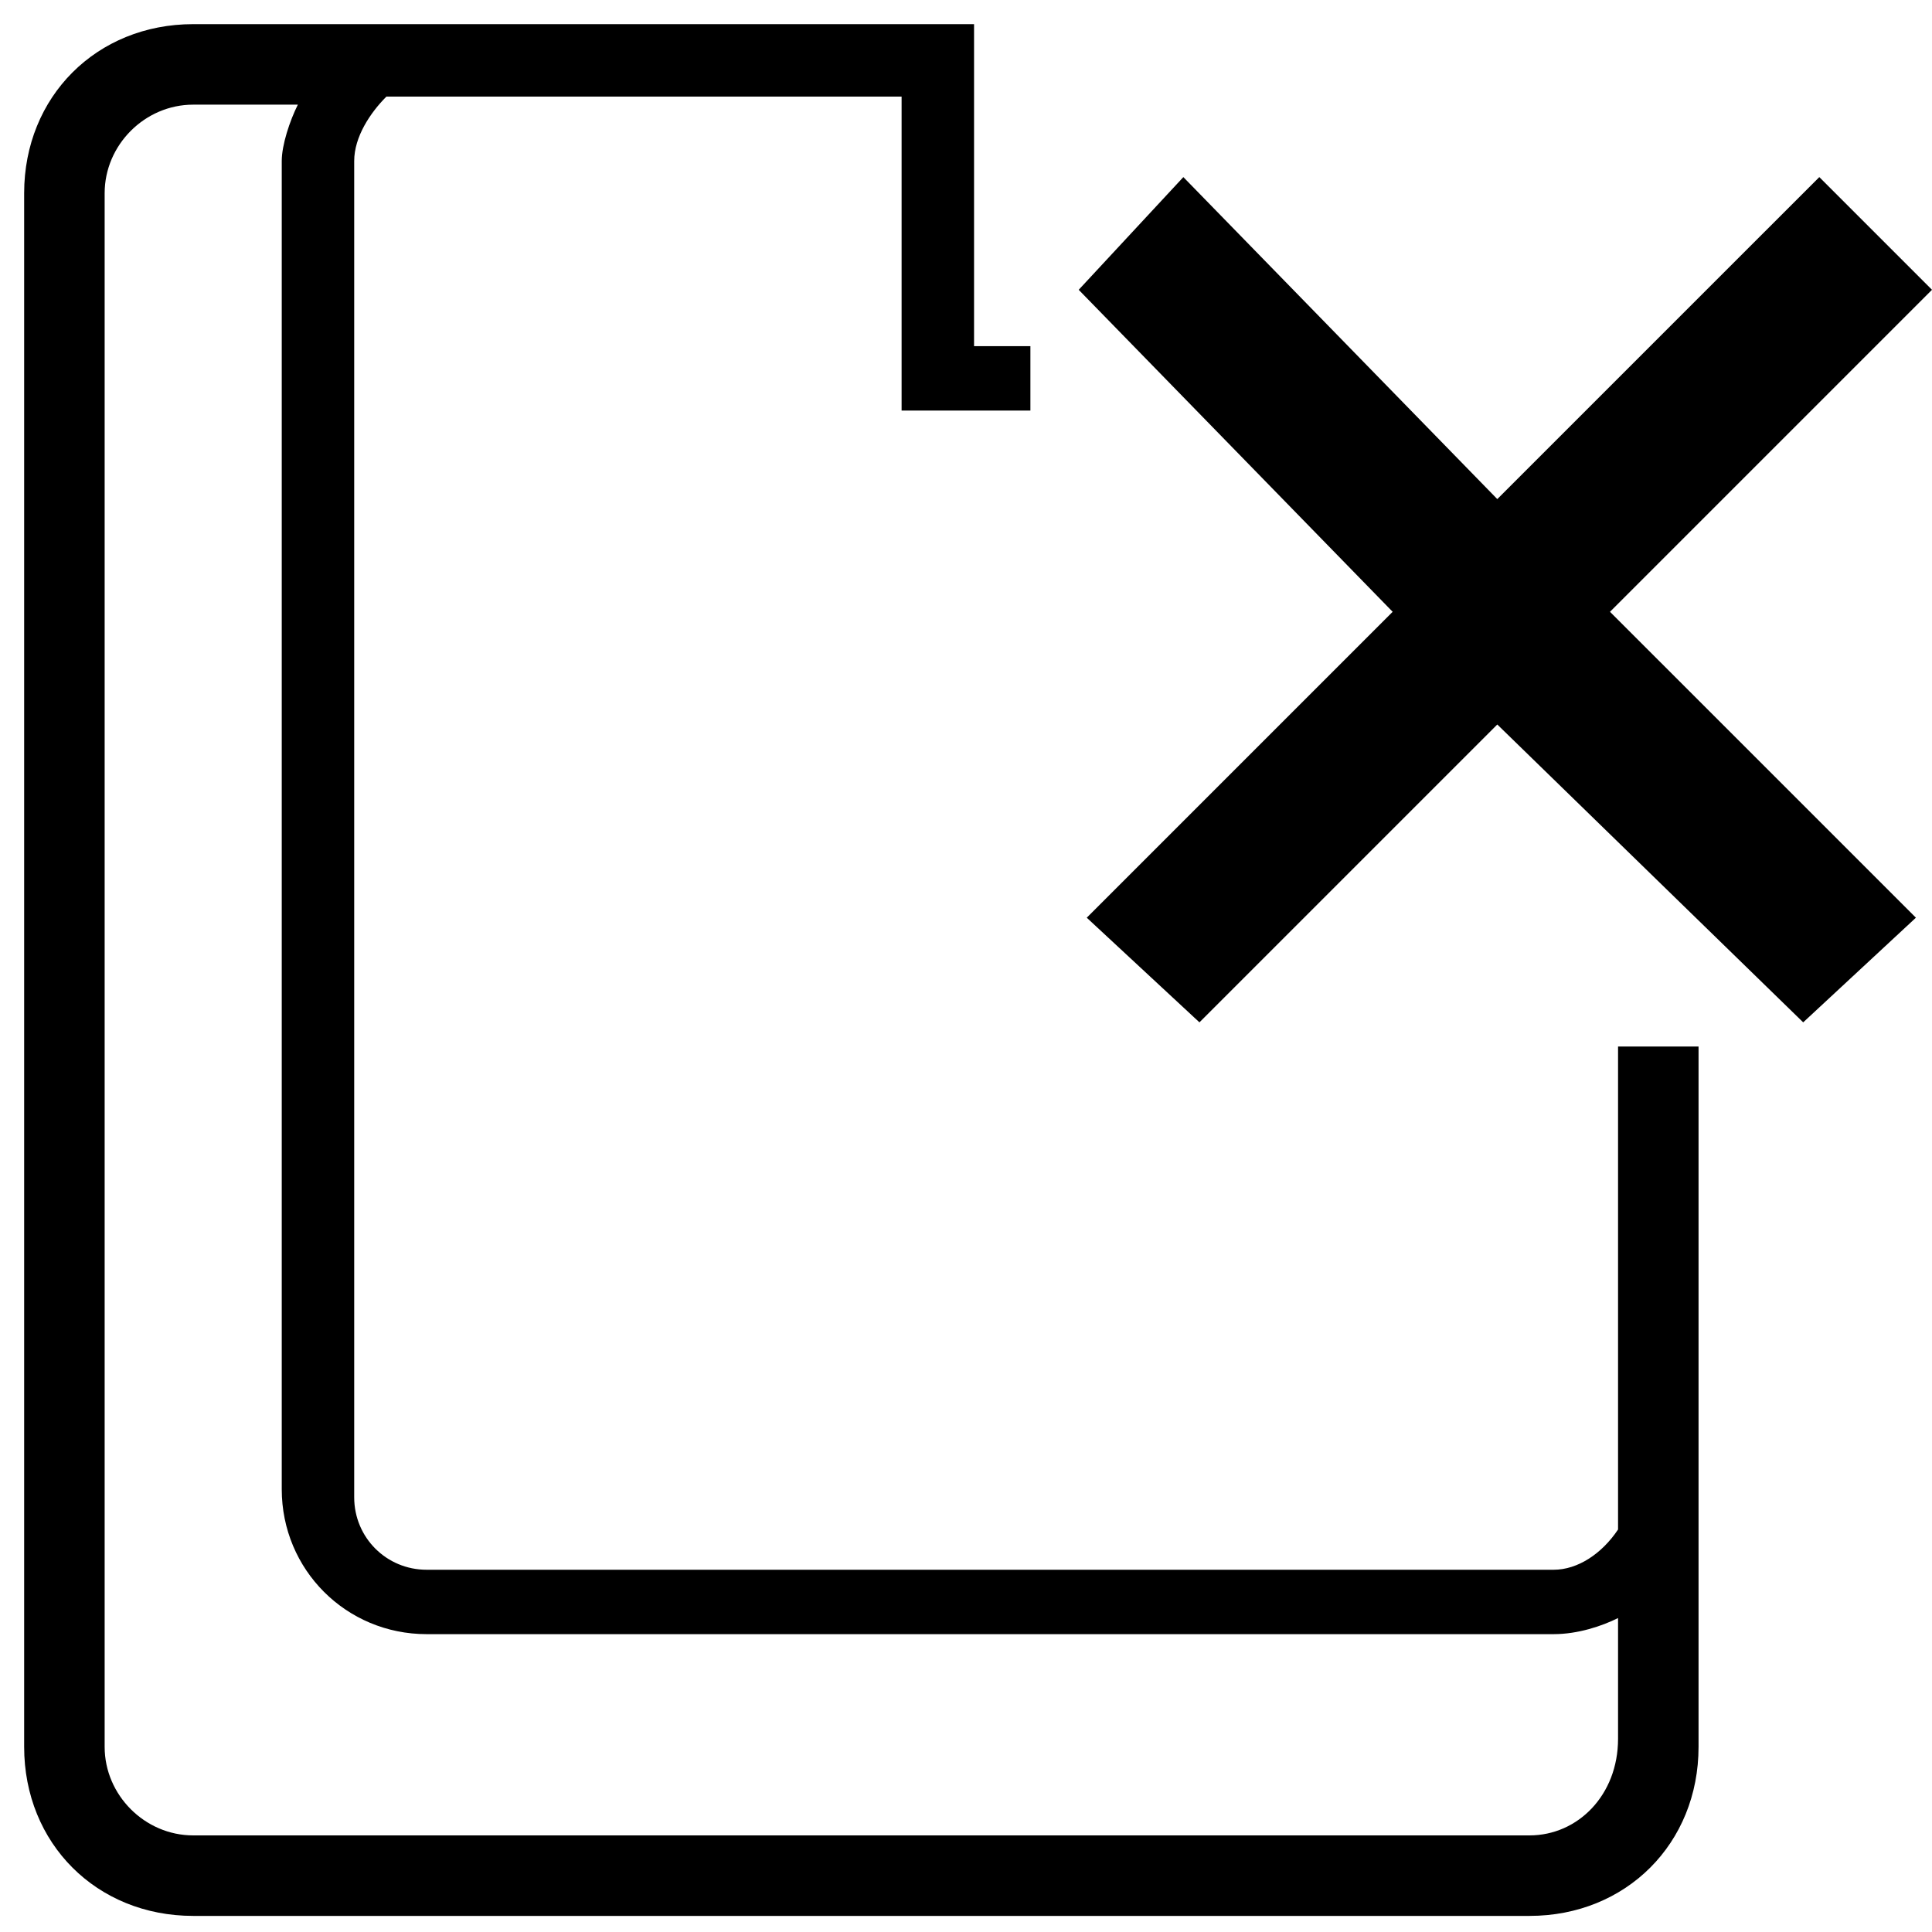
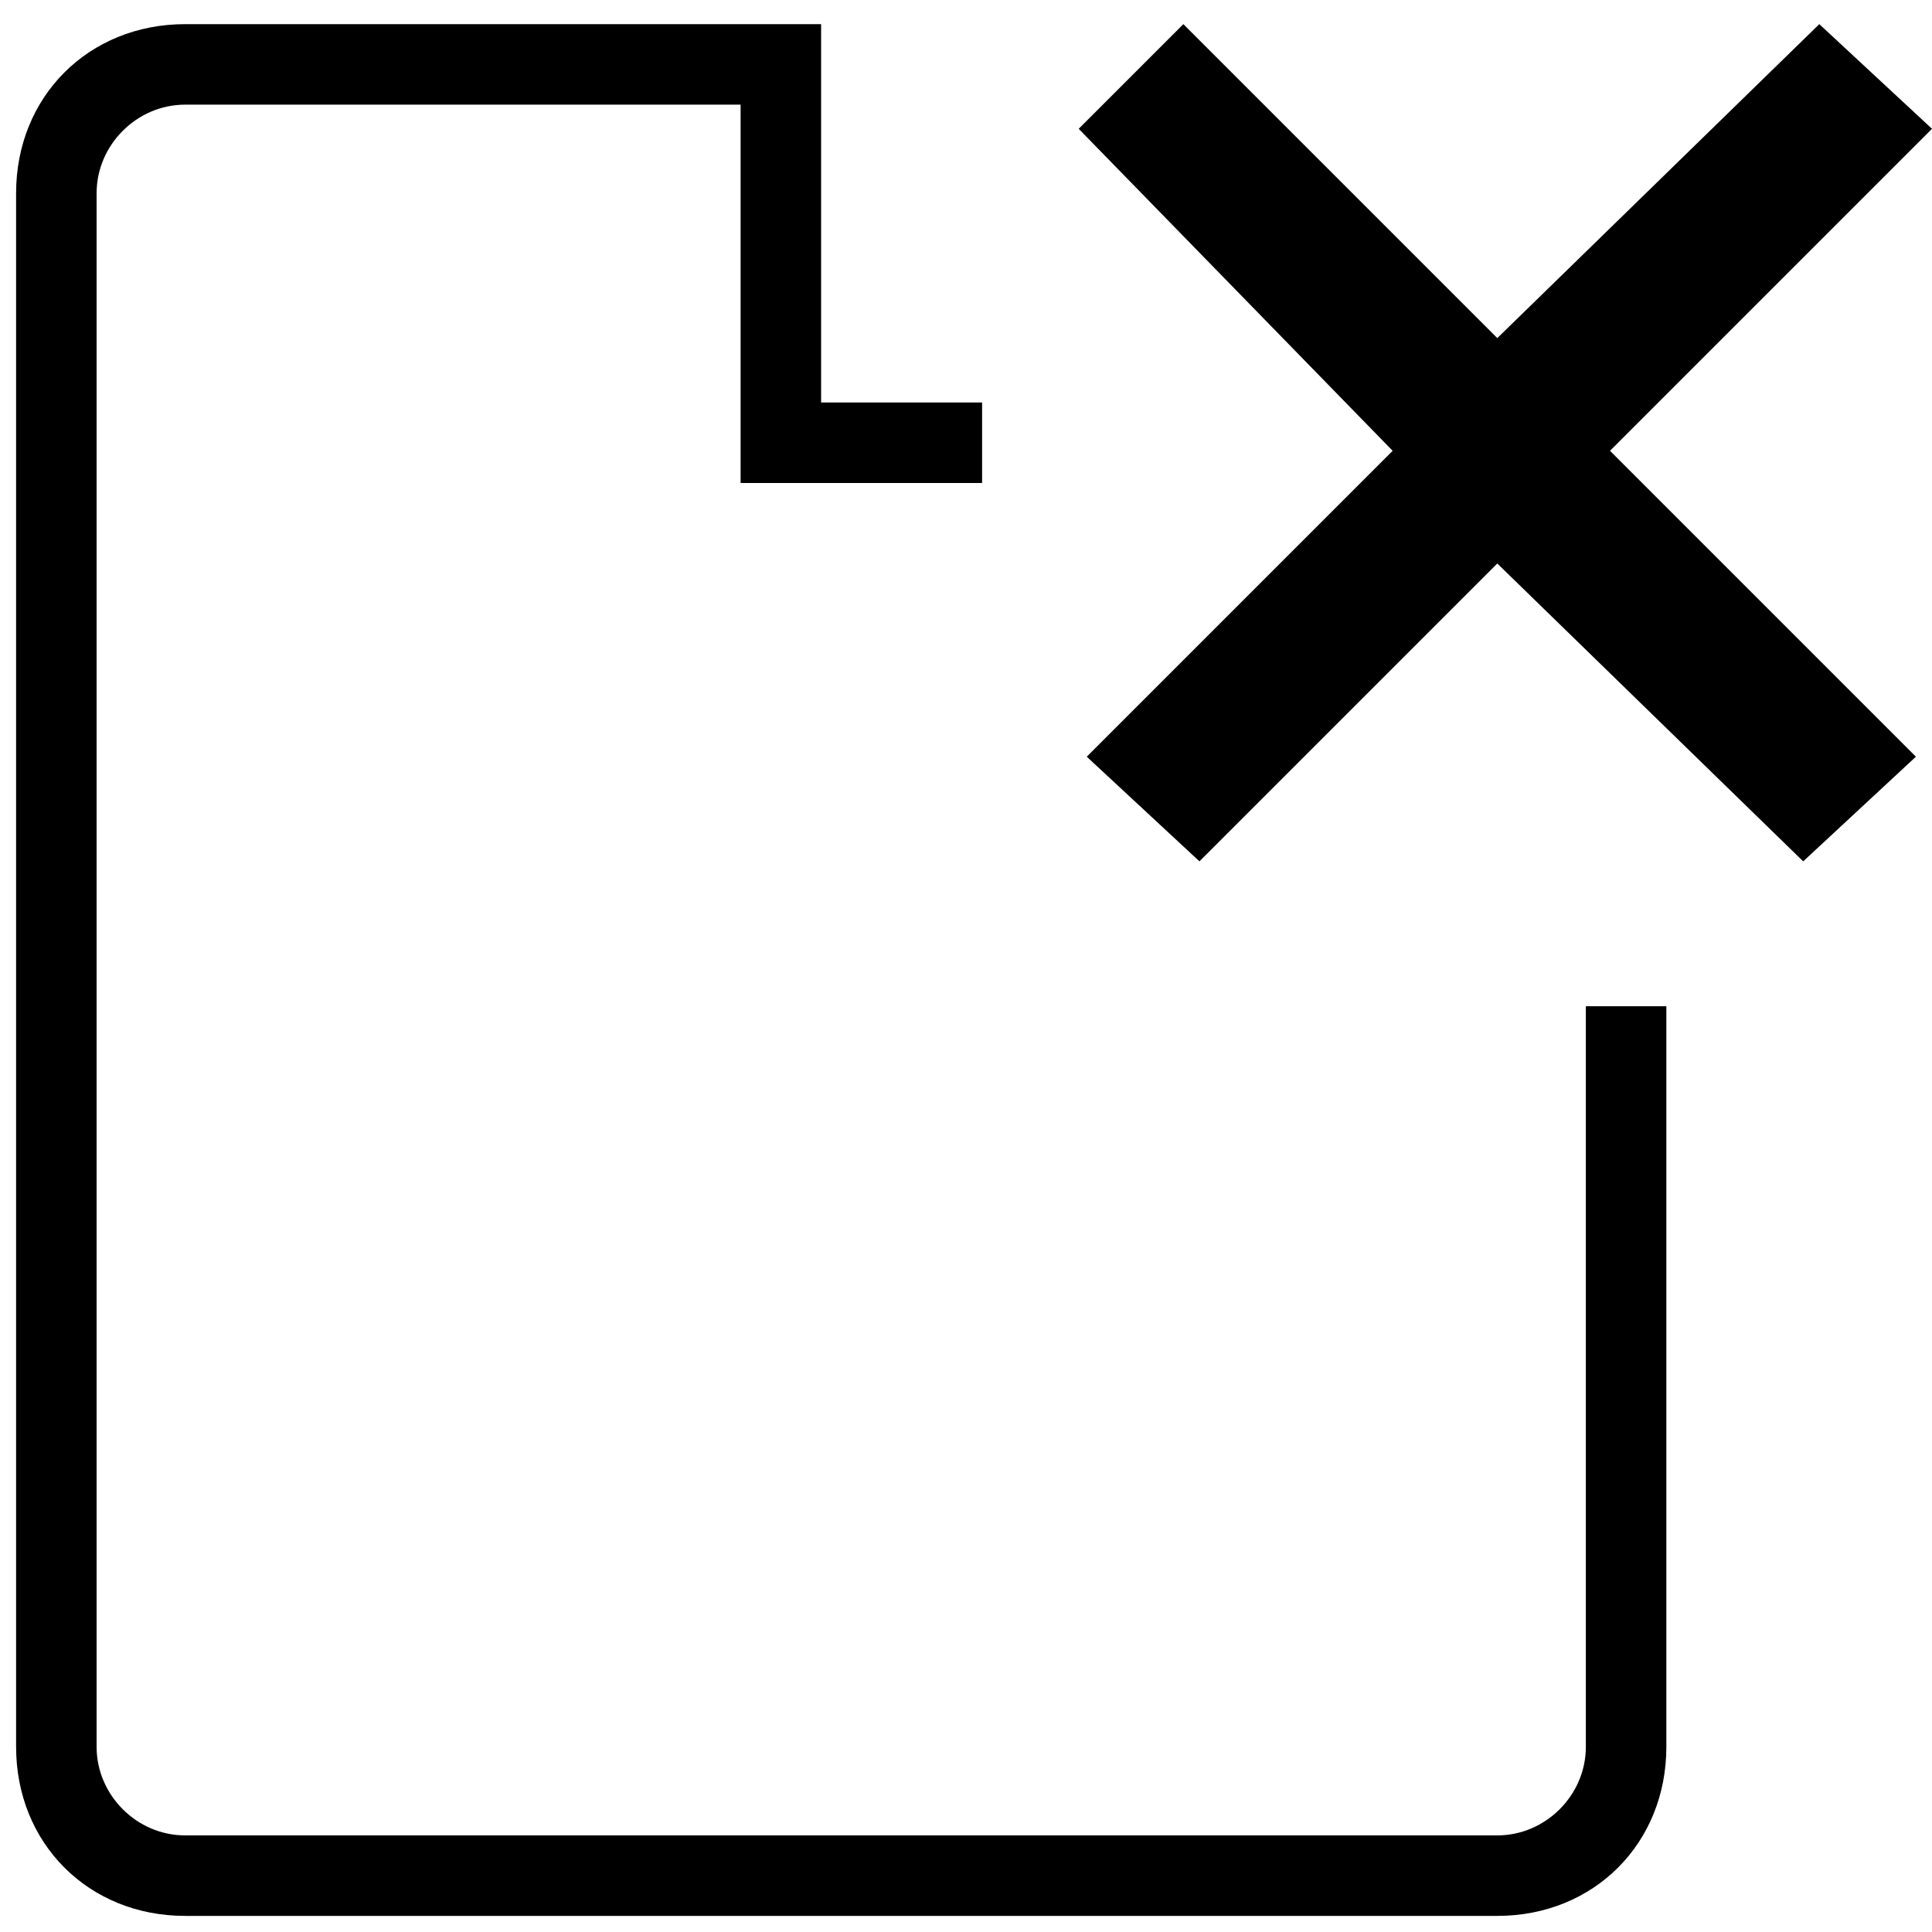
<svg xmlns="http://www.w3.org/2000/svg" version="1.1" id="Layer_1" x="0px" y="0px" viewBox="0 0 24 24" enable-background="new 0 0 24 24" xml:space="preserve">
-   <polygon points="22.6,2.2 18.6,6.2 14.7,2.2 13.4,3.6 17.3,7.6 13.5,11.4 14.9,12.7 18.6,9 22.4,12.7 23.8,11.4 20,7.6 24,3.6 " />
-   <path d="M20.1,13V19c-0.2,0.3-0.5,0.5-0.8,0.5h-14c-0.5,0-0.9-0.4-0.9-0.9V2c0-0.3,0.2-0.6,0.4-0.8h0.3h6.1v3.9h1.6V4.3h-0.7v-4  h-0.8H7.6H5.3c-0.1,0-0.2,0-0.3,0H2.4c-1.2,0-2.1,0.9-2.1,2.1v19.3c0,1.2,0.9,2.1,2.1,2.1H19c1.2,0,2.1-0.9,2.1-2.1v-3.1V13v0H20.1z   M19,22.8H2.4c-0.6,0-1.1-0.5-1.1-1.1V2.4c0-0.6,0.5-1.1,1.1-1.1h1.3C3.6,1.5,3.5,1.8,3.5,2v16.5c0,1,0.8,1.8,1.8,1.8h14  c0.3,0,0.6-0.1,0.8-0.2v1.5C20.1,22.3,19.6,22.8,19,22.8z" />
+   <polygon points="22.6,0.3 18.6,4.2 14.7,0.3 13.4,1.6 17.3,5.6 13.5,9.4 14.9,10.7 18.6,7 22.4,10.7 23.8,9.4 20,5.6 24,1.6 " />
+   <path d="M19.7,12.5v9.2c0,0.6-0.5,1.1-1.1,1.1H2.3c-0.6,0-1.1-0.5-1.1-1.1V2.4c0-0.6,0.5-1.1,1.1-1.1H5h4.2V6h3V5h-2V0.3H9.3H5H2.3  c-1.2,0-2.1,0.9-2.1,2.1v19.3c0,1.2,0.9,2.1,2.1,2.1h16.3c1.2,0,2.1-0.9,2.1-2.1v-9.2H19.7z" />
</svg>
